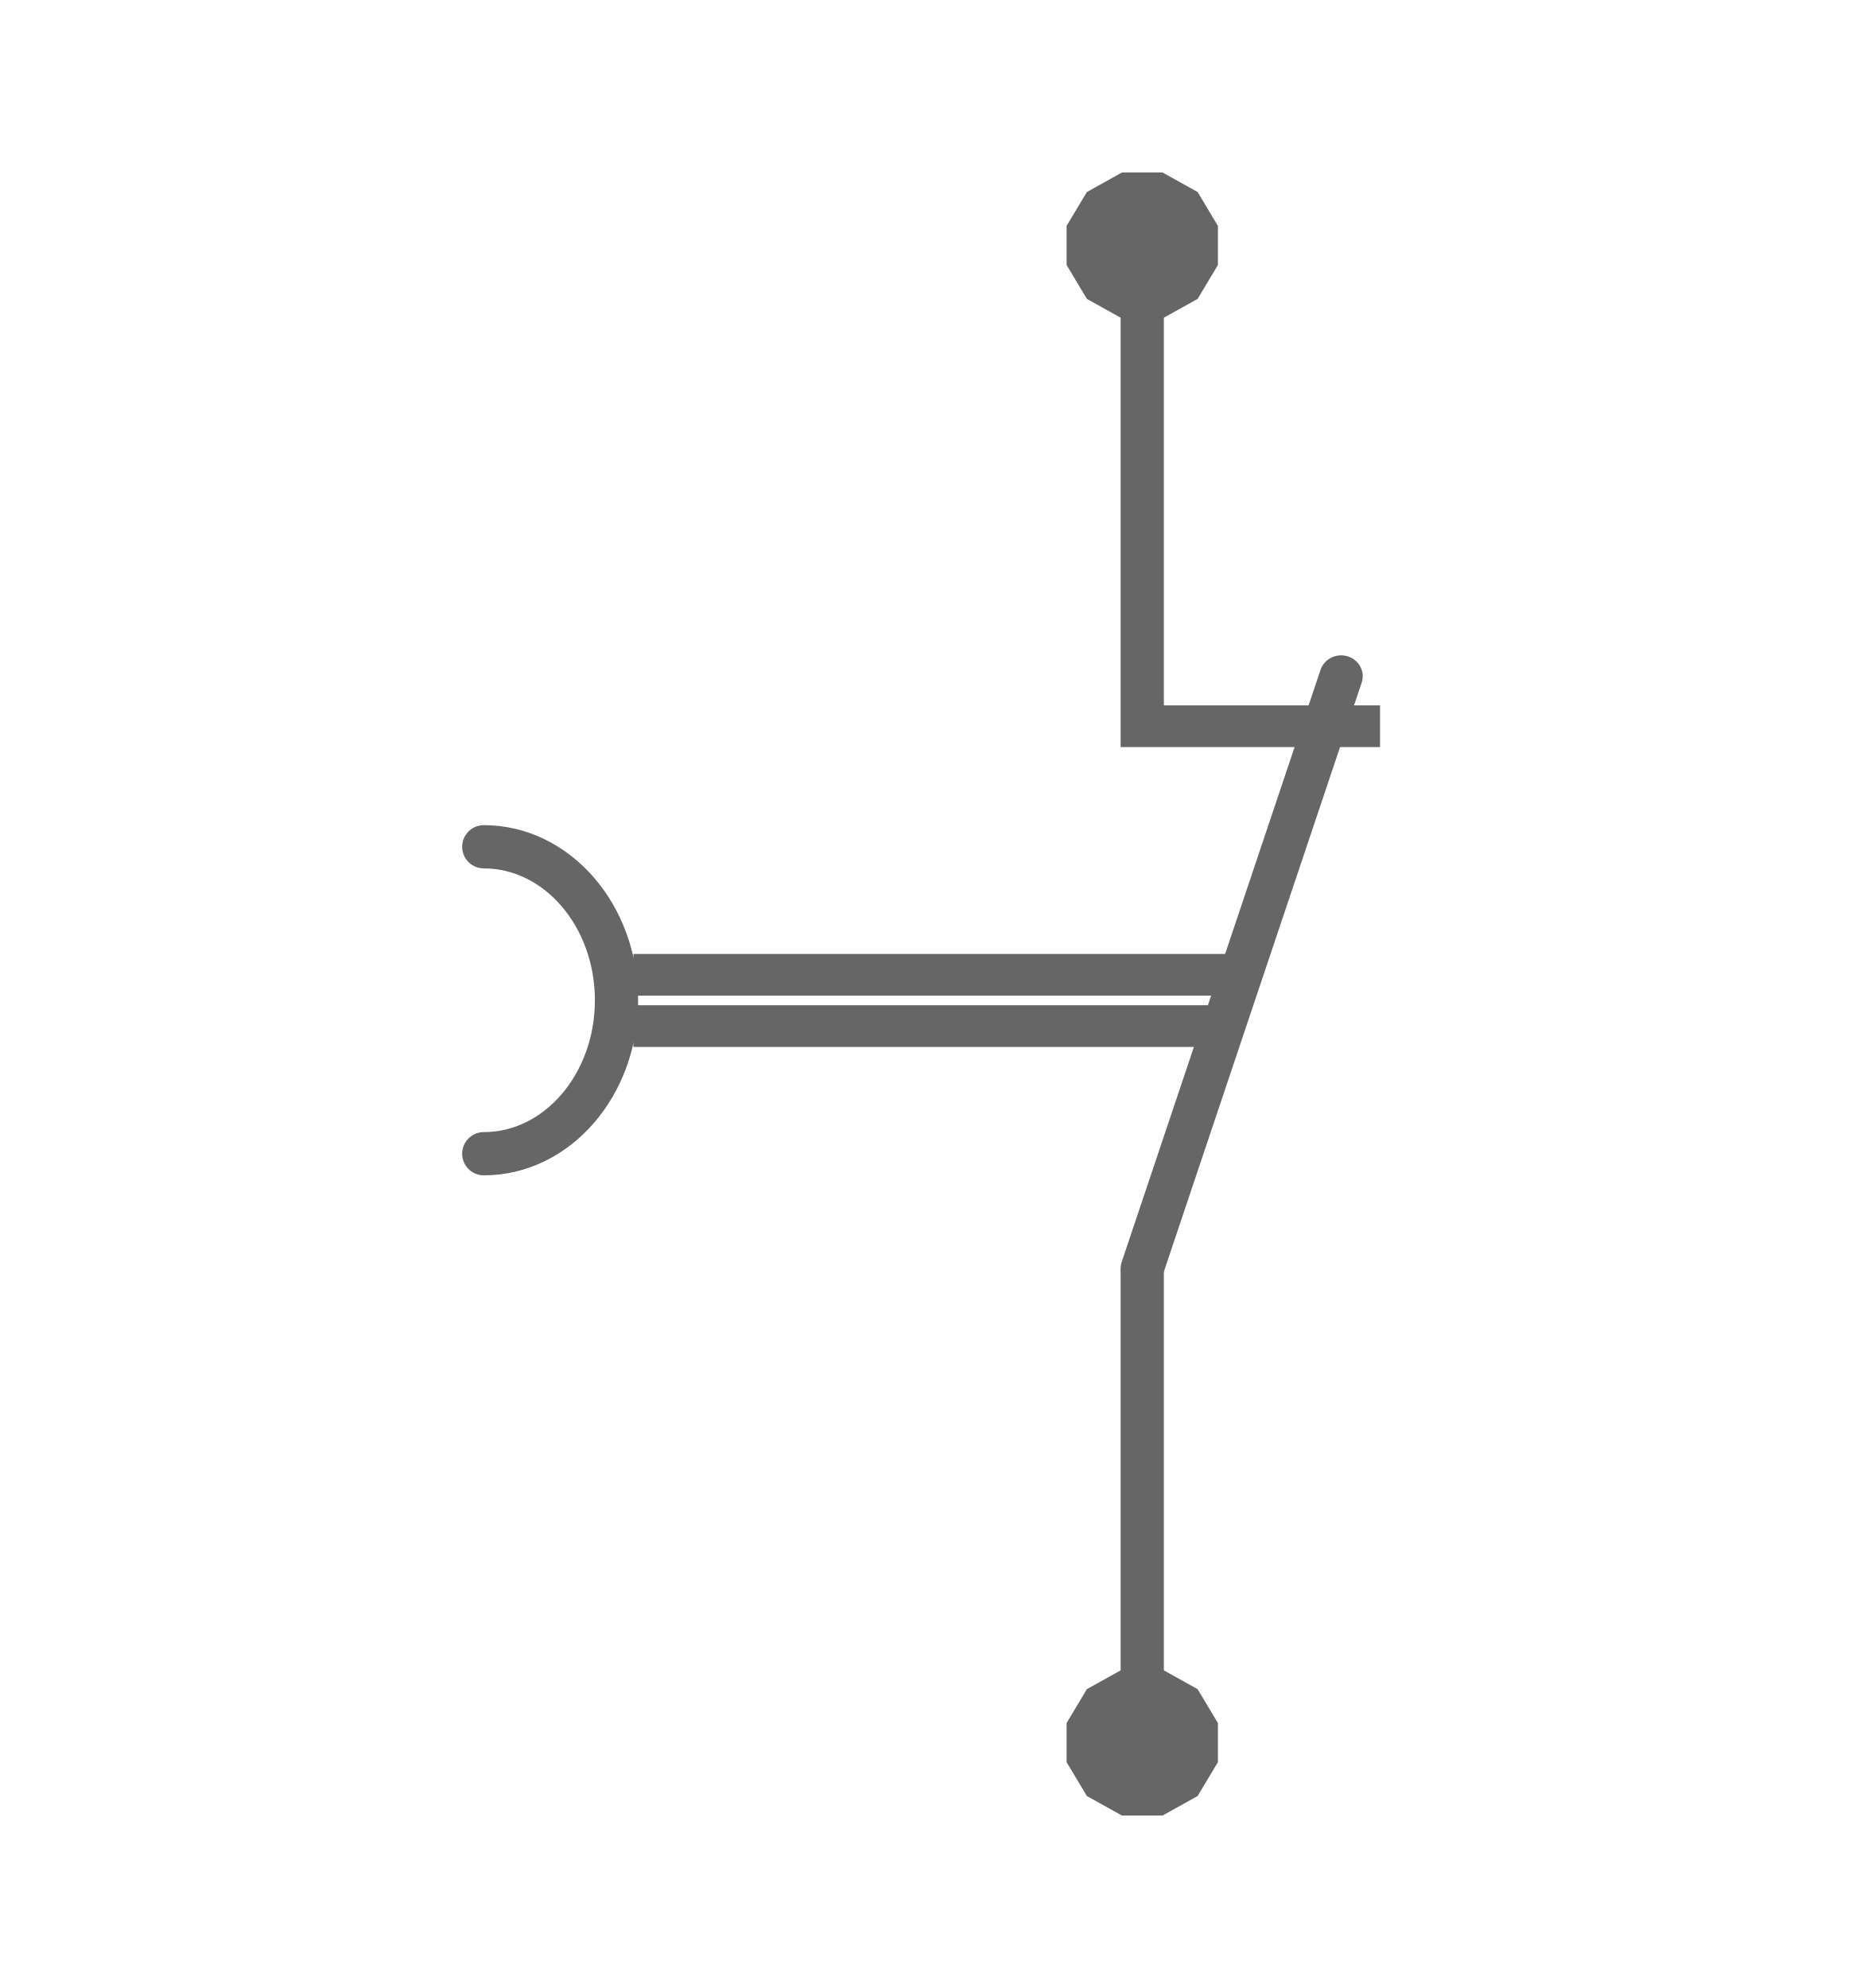
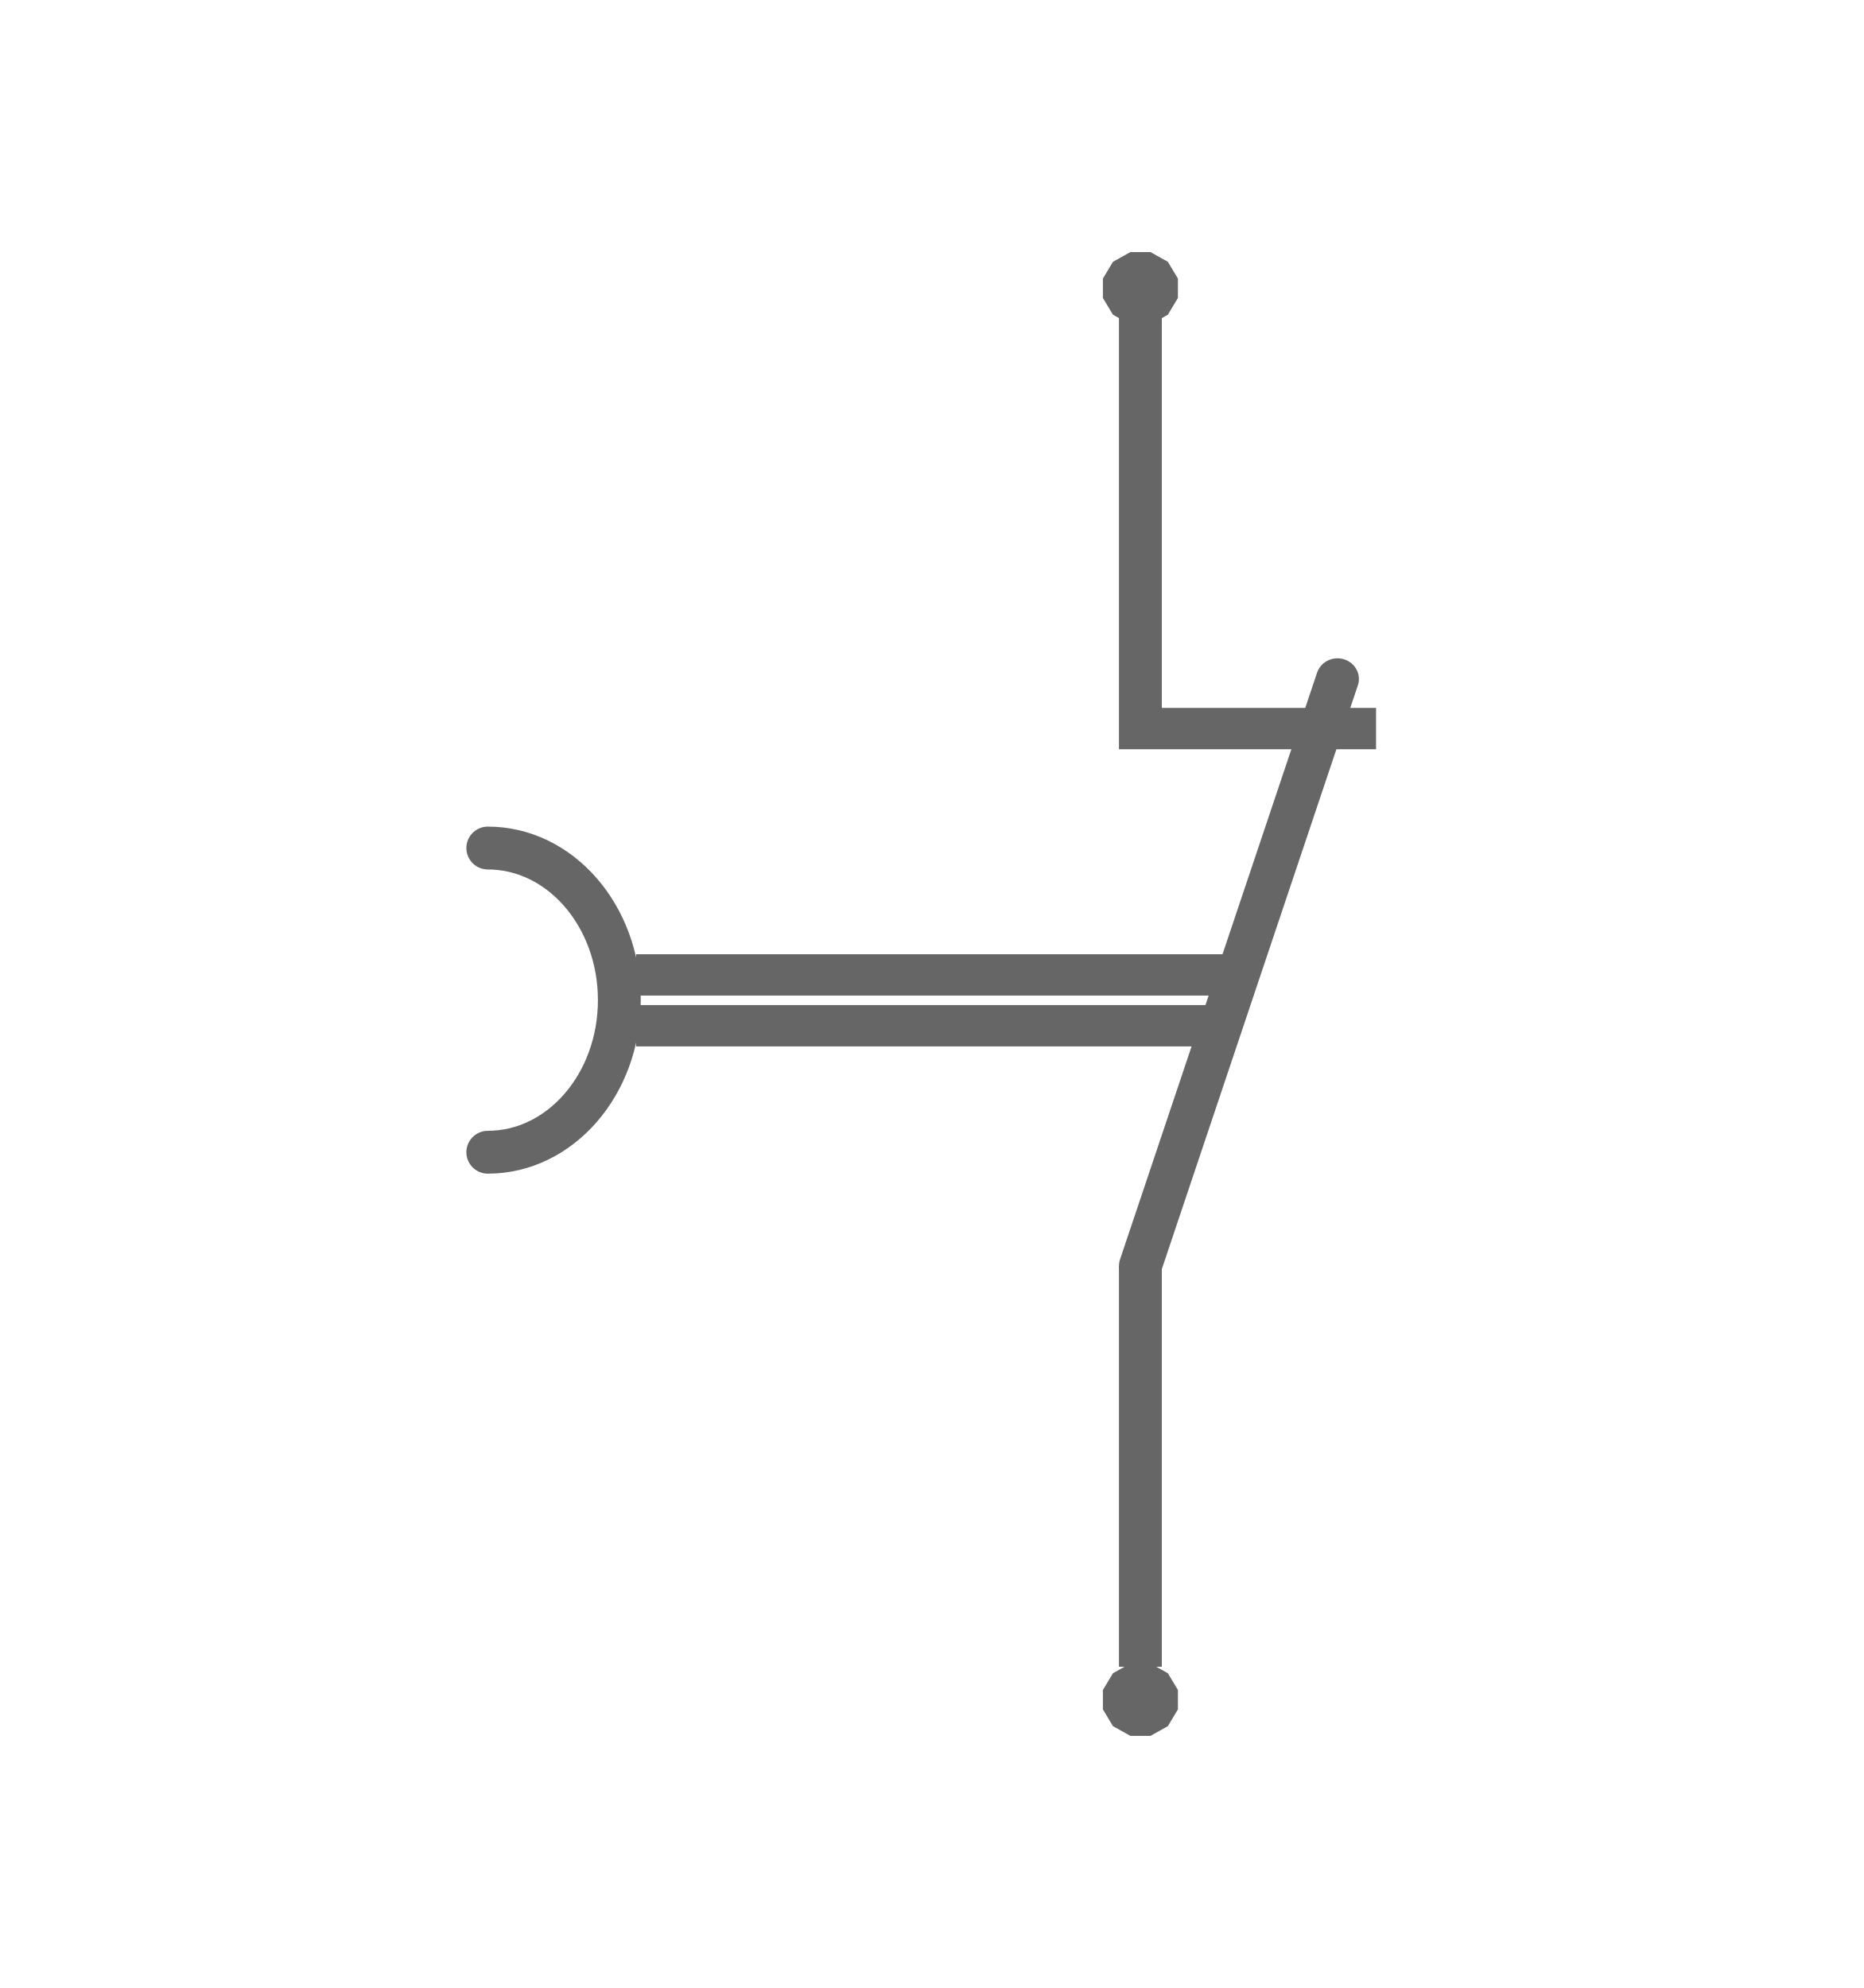
- <svg xmlns="http://www.w3.org/2000/svg" width="431.11" height="459.85" viewBox="-69.21 55.28 431.11 459.85">
+ <svg xmlns="http://www.w3.org/2000/svg" width="435.0" height="464.0" viewBox="-71.16 53.22 435.0 464.0">
  <g class="layer" display="inline">
-     <path d="m207.5,58.02l4.69,-8.12l8.12,-4.69l9.38,0l8.12,4.69l4.69,8.12l0,9.38l-4.69,8.12l-8.12,4.69l-9.38,0l-8.12,-4.69l-4.69,-8.12l0,-9.38z" fill="#666666" id="svg_1" stroke="#666666" stroke-width="0" transform="matrix(1 0 0 0.964646 -30 51.563)" />
-     <path d="m207.5,417.02l4.69,-8.12l8.12,-4.69l9.38,0l8.12,4.69l4.69,8.12l0,9.38l-4.69,8.12l-8.12,4.69l-9.38,0l-8.12,-4.69l-4.69,-8.12l0,-9.38z" fill="#666666" id="svg_2" stroke="#666666" stroke-width="0" transform="matrix(1 0 0 0.964646 -30 51.563)" />
+     <path d="m216.25,69.12l2.35,-4.06l4.06,-2.35l4.69,0.0l4.06,2.35l2.35,4.06l0.0,4.69l-2.35,4.06l-4.06,2.35l-4.69,0.0l-4.06,-2.35l-2.35,-4.06l0.0,-4.69z" fill="#666666" id="svg_1" stroke="#666666" stroke-width="0" transform="matrix(1 0 0 0.964646 -30 51.563)" />
+     <path d="m216.25,410.62l2.35,-4.06l4.06,-2.35l4.69,0.0l4.06,2.35l2.35,4.06l0.0,4.69l-2.35,4.06l-4.06,2.35l-4.69,0.0l-4.06,-2.35l-2.35,-4.06l0.0,-4.69z" fill="#666666" id="svg_2" stroke="#666666" stroke-width="0" transform="matrix(1 0 0 0.964646 -30 51.563)" />
    <path d="m225,75l0,103l55,0" fill="none" id="svg_stem_top" stroke="#666666" stroke-width="10" transform="matrix(1 0 0 0.964646 -30 51.563)" />
    <line fill="none" id="svg_stem_bot" stroke="#666666" stroke-width="10" transform="matrix(1 0 0 0.964646 -30 51.563)" x1="225" x2="225" y1="308" y2="405" />
    <line fill="none" id="svg_flapper" stroke="#666666" stroke-linecap="round" stroke-width="10" transform="matrix(1 0 0 0.964646 -30 51.563)" x1="225" x2="271" y1="308" y2="166" />
    <path d="m42.69,251.15a30.7,35.5 0 0 1 0,71" fill="none" id="svg_contactor_c" stroke="#666666" stroke-linecap="round" stroke-width="10" />
    <line fill="none" id="svg_contactor_l1" stroke="#666666" stroke-width="10" transform="matrix(1 0 0 0.964646 -30 51.563)" x1="107.3" x2="249.3" y1="237.6" y2="237.6" />
    <line fill="none" id="svg_contactor_l2" stroke="#666666" stroke-width="10" transform="matrix(1 0 0 0.964646 -30 51.563)" x1="107.3" x2="244.37" y1="249.9" y2="249.9" />
  </g>
</svg>
